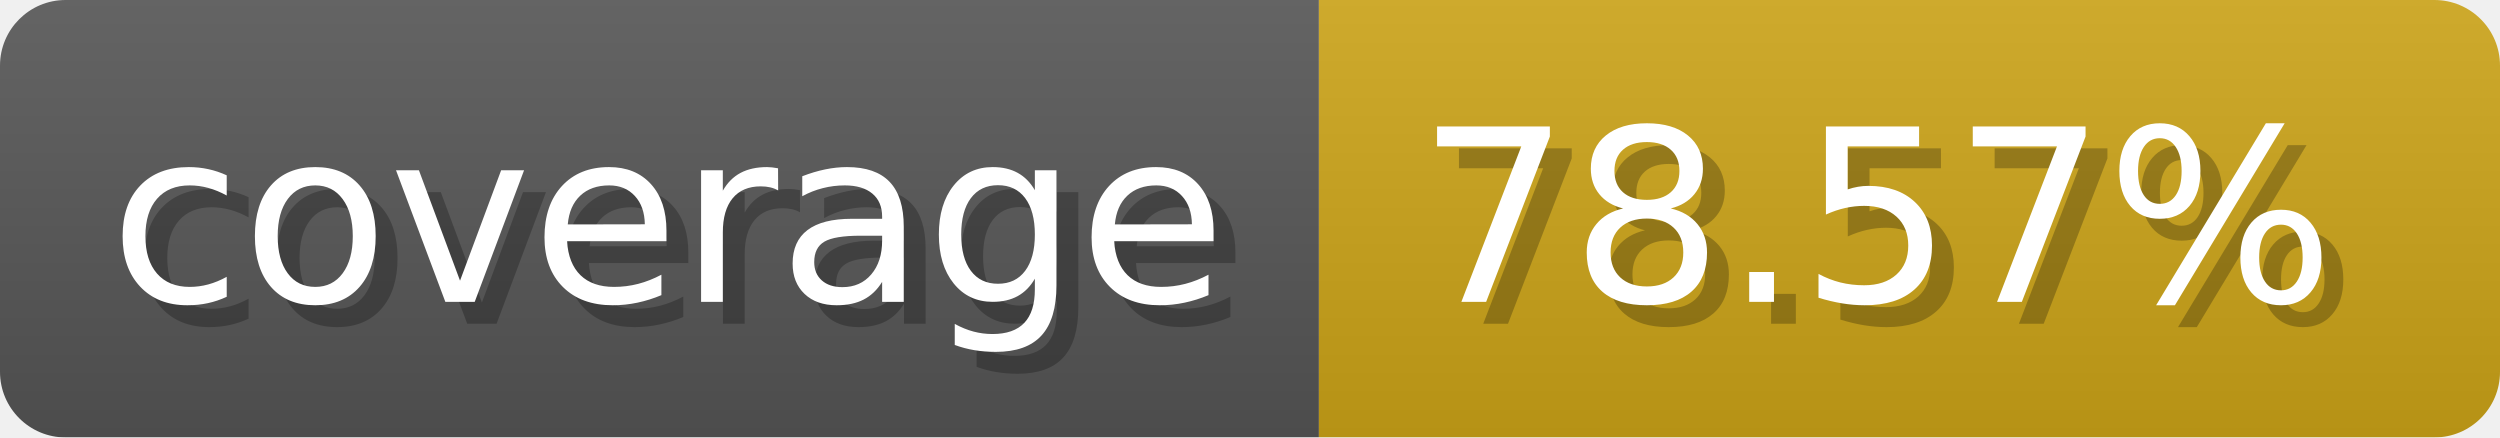
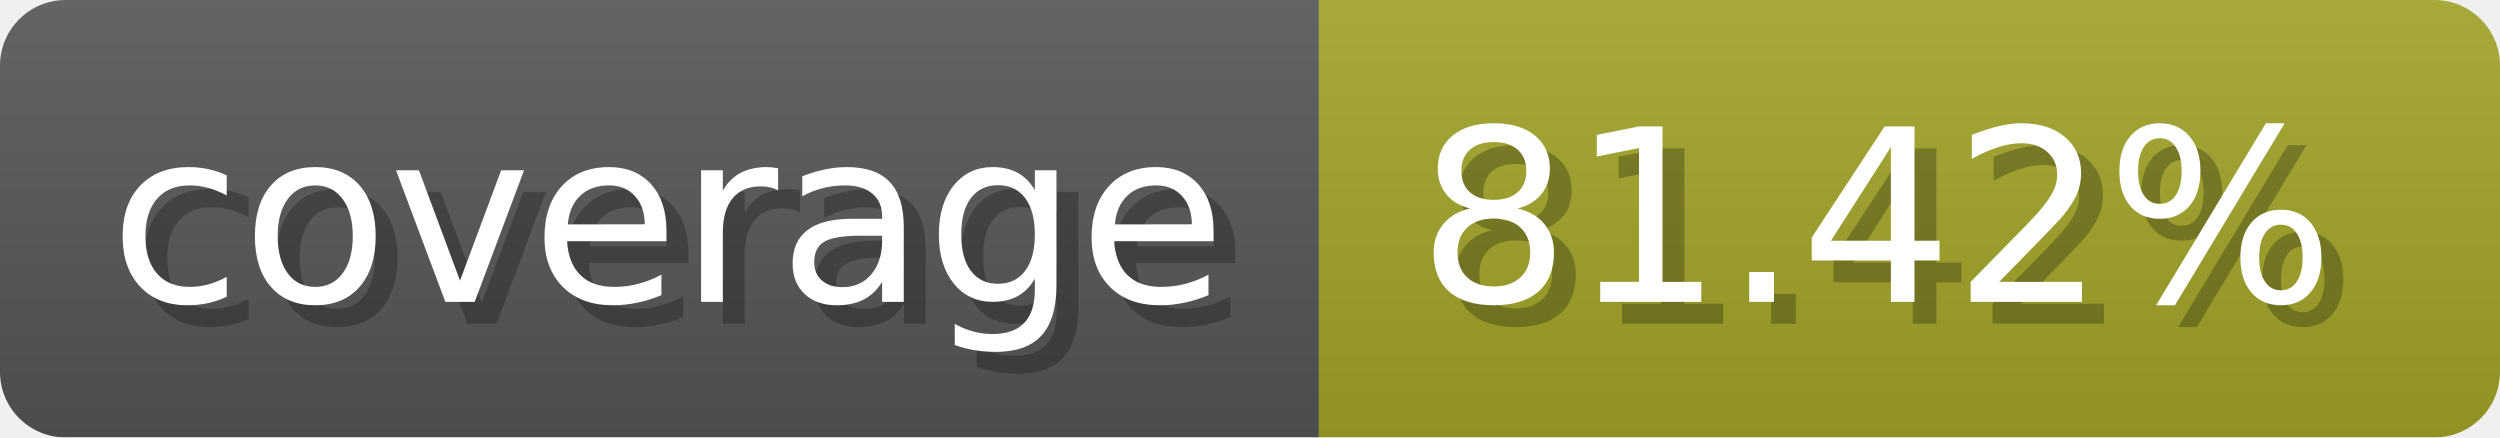
- <svg xmlns="http://www.w3.org/2000/svg" width="114.3" height="20" viewBox="0 0 1143 200" role="img" aria-label="coverage: 78.57%">
-   <linearGradient id="mZuHL" x2="0" y2="100%">
+ <svg xmlns="http://www.w3.org/2000/svg" width="114.3" height="20" viewBox="0 0 1143 200" role="img" aria-label="coverage: 81.42%">
+   <linearGradient id="TWgrl" x2="0" y2="100%">
    <stop offset="0" stop-opacity=".1" stop-color="#EEE" />
    <stop offset="1" stop-opacity=".1" />
  </linearGradient>
-   <mask id="rnnJh">
+   <mask id="dbJop">
    <rect width="1143" height="200" rx="30" fill="#FFF" />
  </mask>
-   <g mask="url(#rnnJh)">
+   <g mask="url(#dbJop)">
    <rect width="603" height="200" fill="#555" />
-     <rect width="540" height="200" fill="#cba317" x="603" />
-     <rect width="1143" height="200" fill="url(#mZuHL)" />
+     <rect width="540" height="200" fill="#a0a127" x="603" />
+     <rect width="1143" height="200" fill="url(#TWgrl)" />
  </g>
  <g aria-hidden="true" fill="#fff" text-anchor="start" font-family="Verdana,DejaVu Sans,sans-serif" font-size="110">
    <text x="60" y="148" textLength="503" fill="#000" opacity="0.25">coverage</text>
    <text x="50" y="138" textLength="503">coverage</text>
-     <text x="658" y="148" textLength="440" fill="#000" opacity="0.25">78.57%</text>
-     <text x="648" y="138" textLength="440">78.57%</text>
+     <text x="658" y="148" textLength="440" fill="#000" opacity="0.25">81.42%</text>
+     <text x="648" y="138" textLength="440">81.42%</text>
  </g>
</svg>
